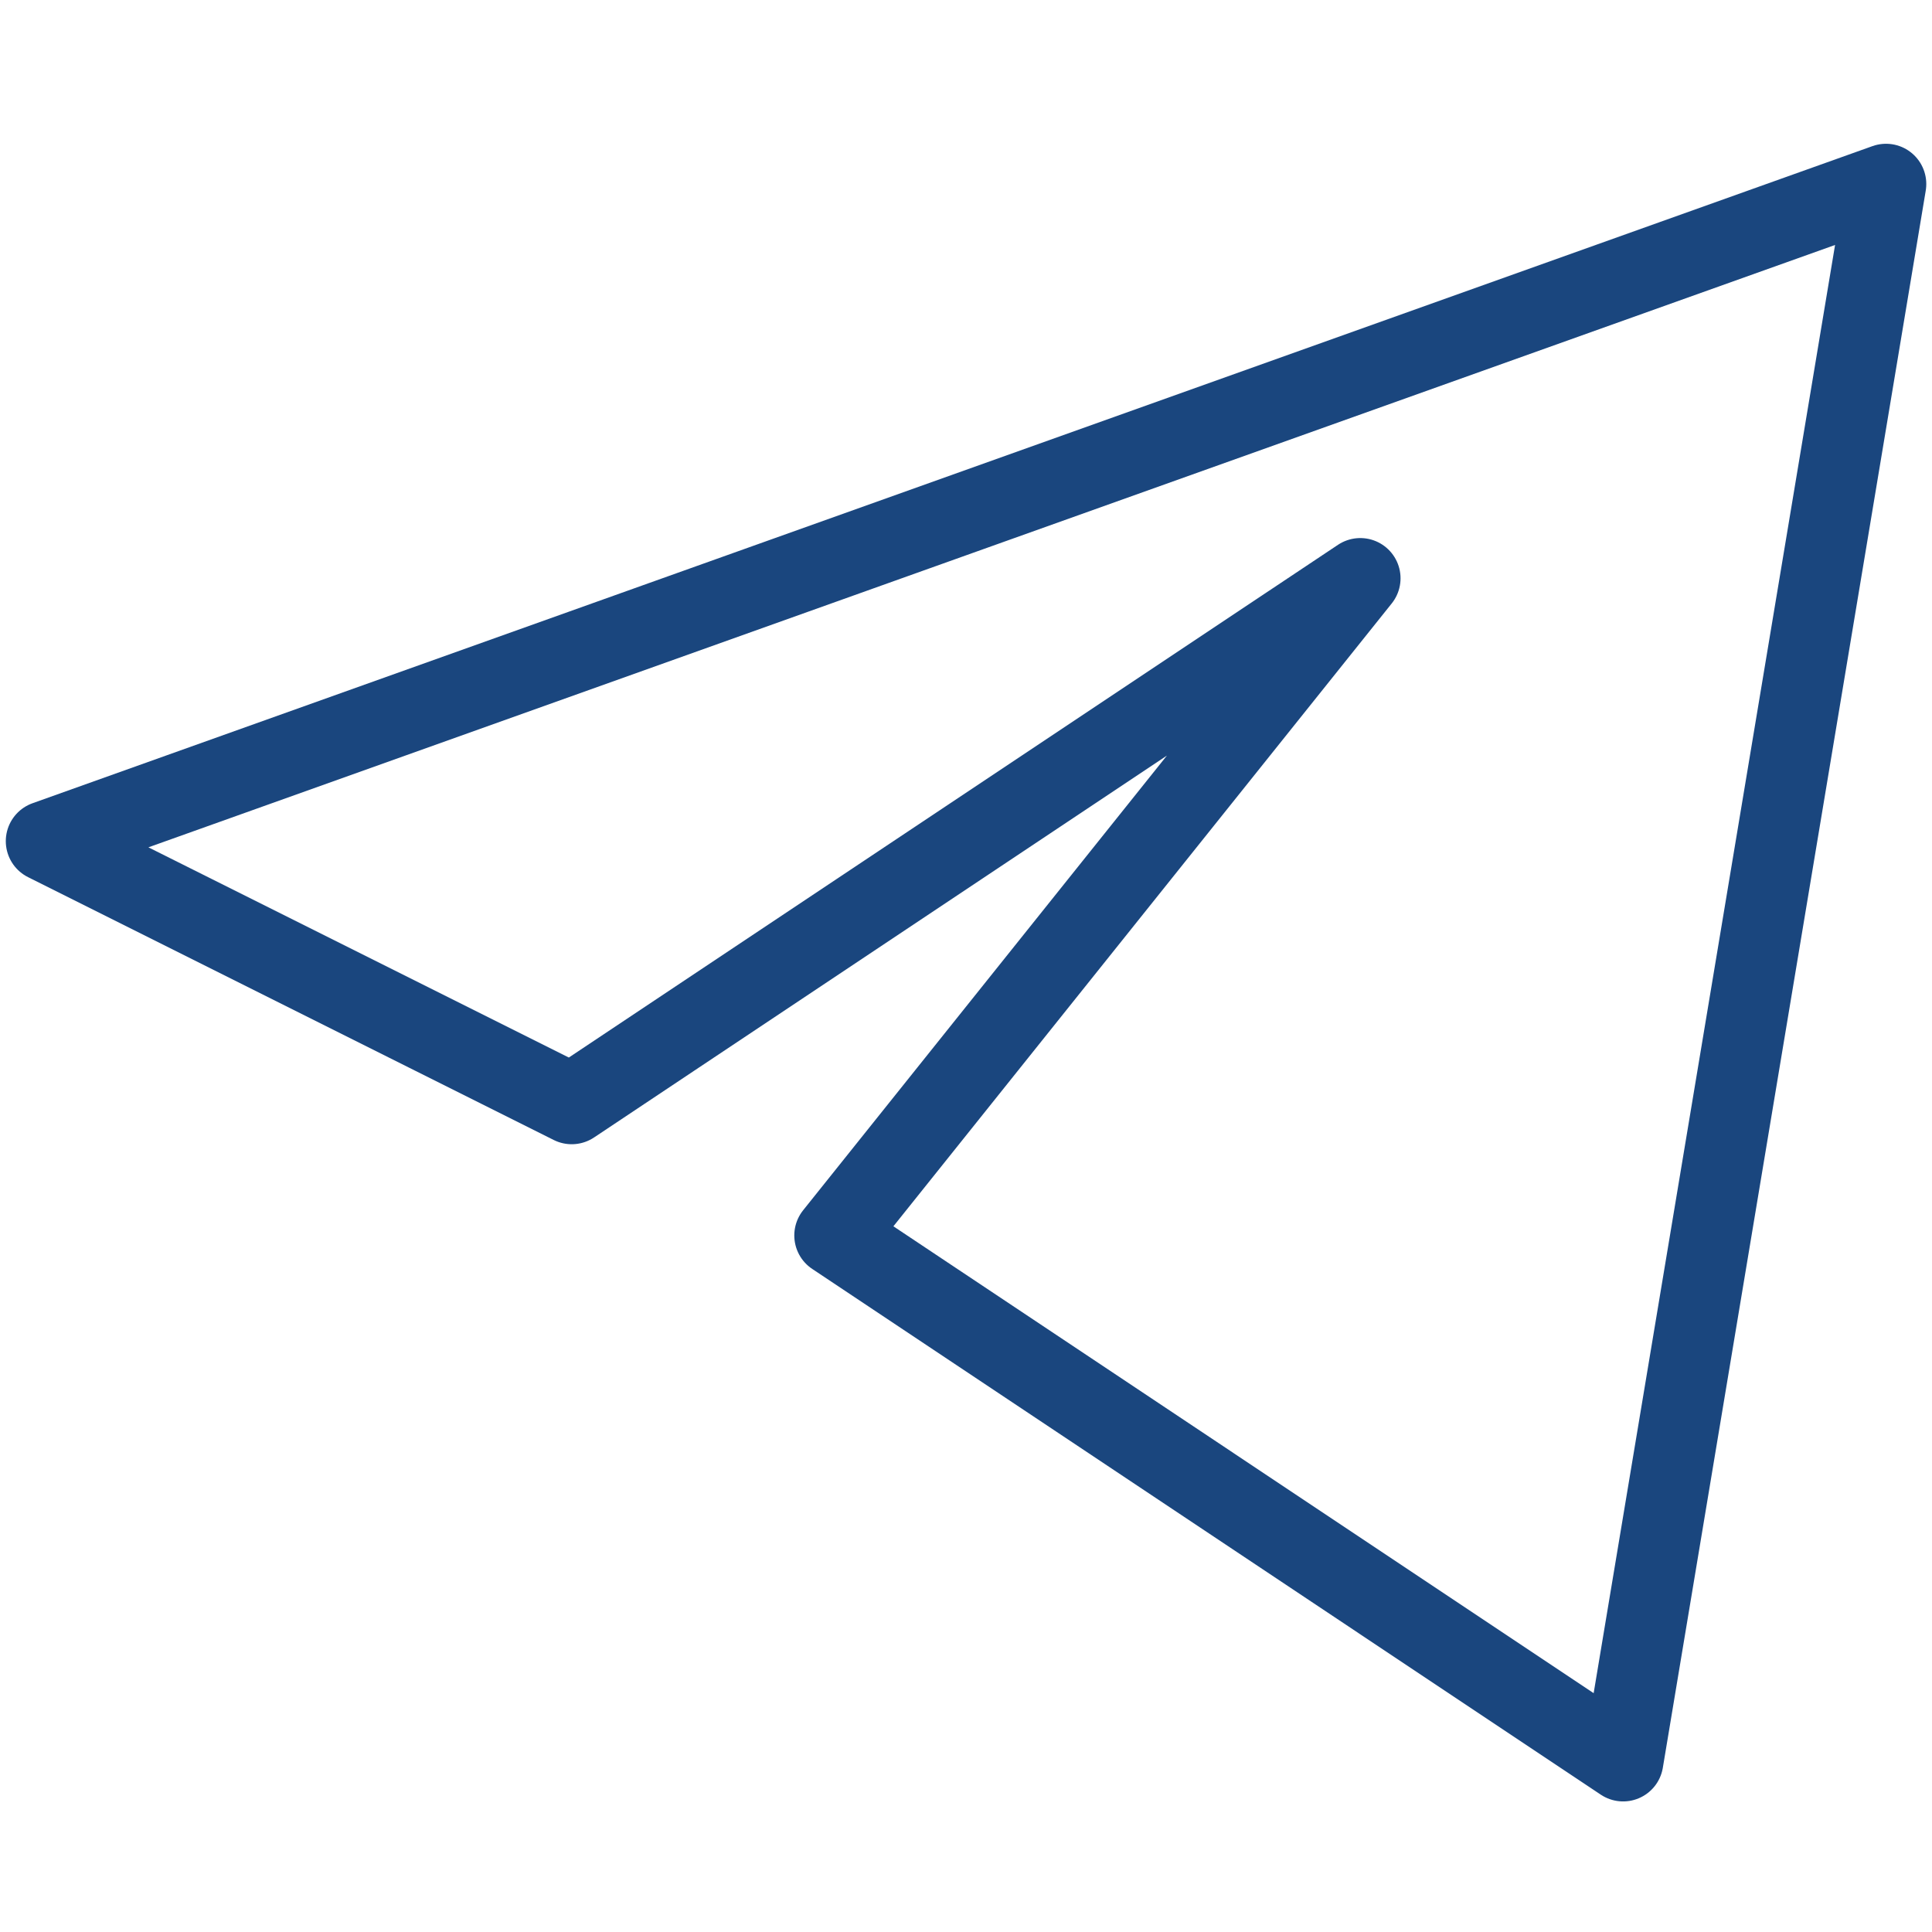
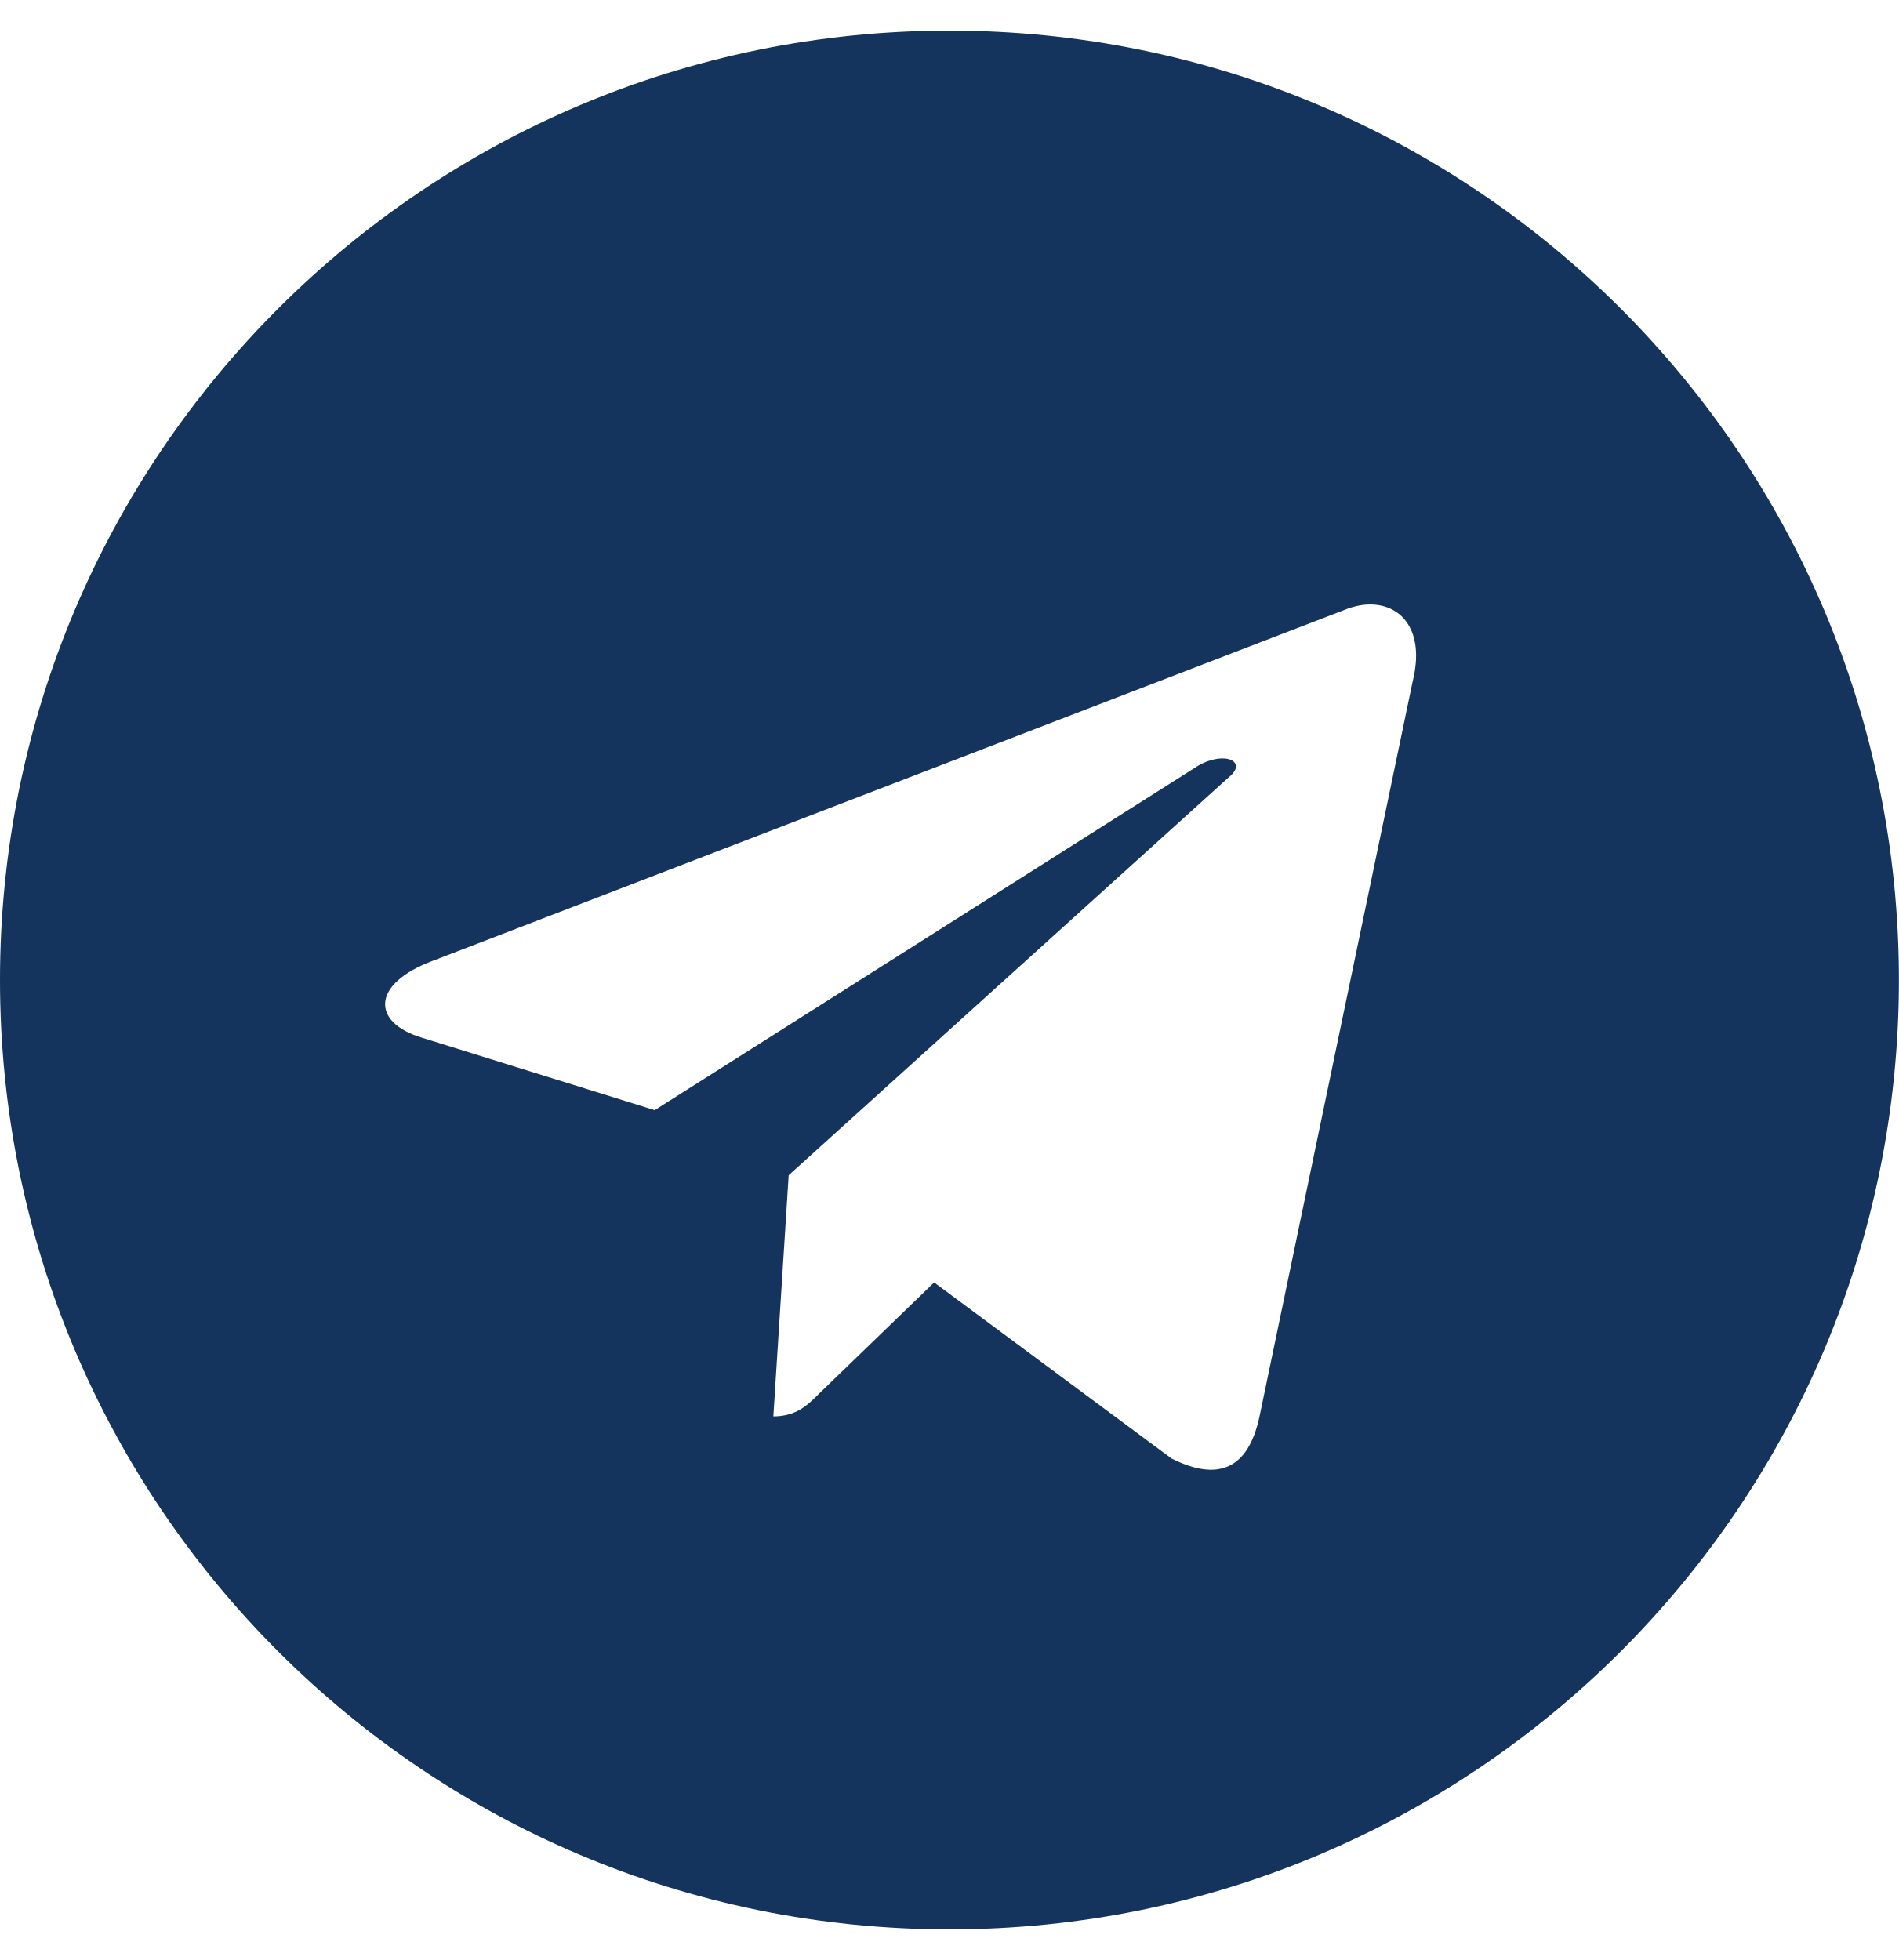
- <svg xmlns="http://www.w3.org/2000/svg" width="24" height="24" viewBox="0 0 24 24" fill="none">
-   <path d="M23.429 2.286L0.572 10.449L7.102 13.714L16.898 7.184L10.367 15.347L20.163 21.878L23.429 2.286Z" stroke="#1A467E" stroke-linejoin="round" />
+ <svg xmlns="http://www.w3.org/2000/svg" width="31" height="32" viewBox="0 0 31 32" fill="none">
+   <path d="M15.5 0.5C6.938 0.5 0 7.438 0 16C0 24.562 6.938 31.5 15.5 31.5C24.062 31.5 31 24.562 31 16C31 7.438 24.062 0.5 15.5 0.5ZM23.062 11.125L20.562 23.125C20.375 24 19.875 24.188 19.125 23.812L15.25 20.938L13.375 22.75C13.188 22.938 13 23.125 12.625 23.125L12.875 19.188L20.062 12.688C20.375 12.438 20 12.25 19.562 12.5L10.688 18.125L6.875 16.938C6.062 16.688 6.062 16.062 7.062 15.688L22 9.938C22.688 9.688 23.312 10.125 23.062 11.125Z" fill="#14345E" />
</svg>
